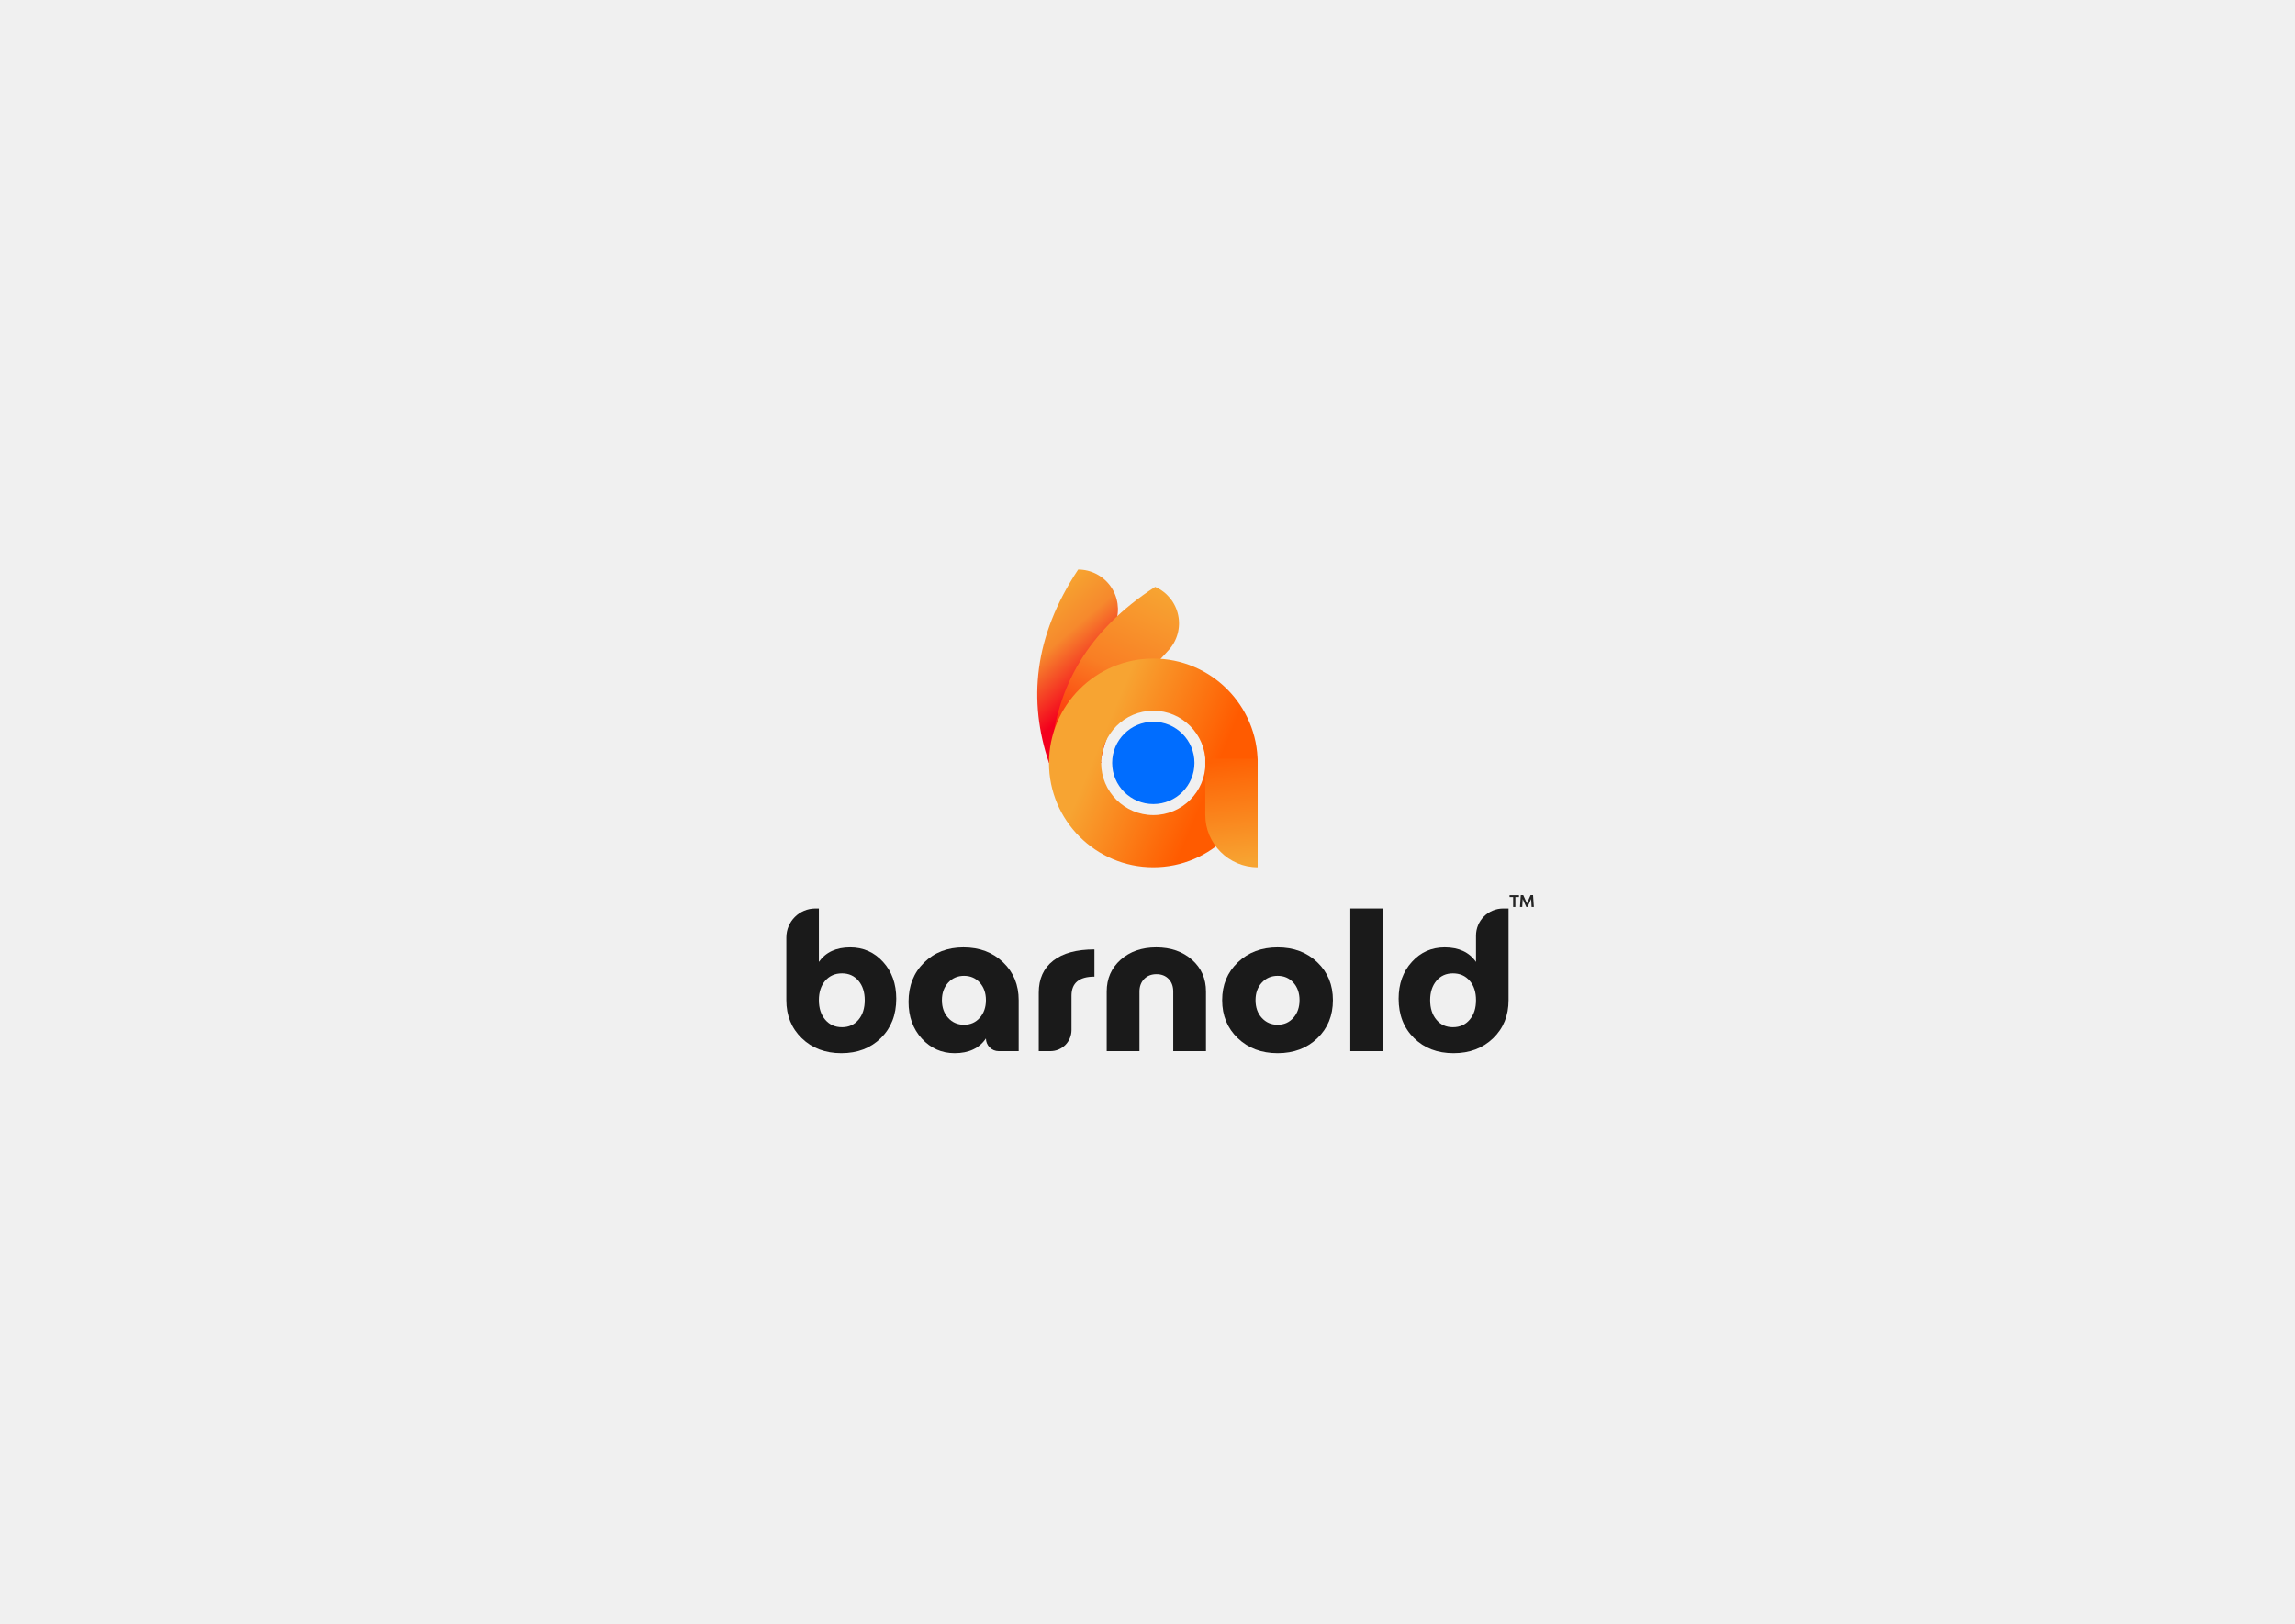
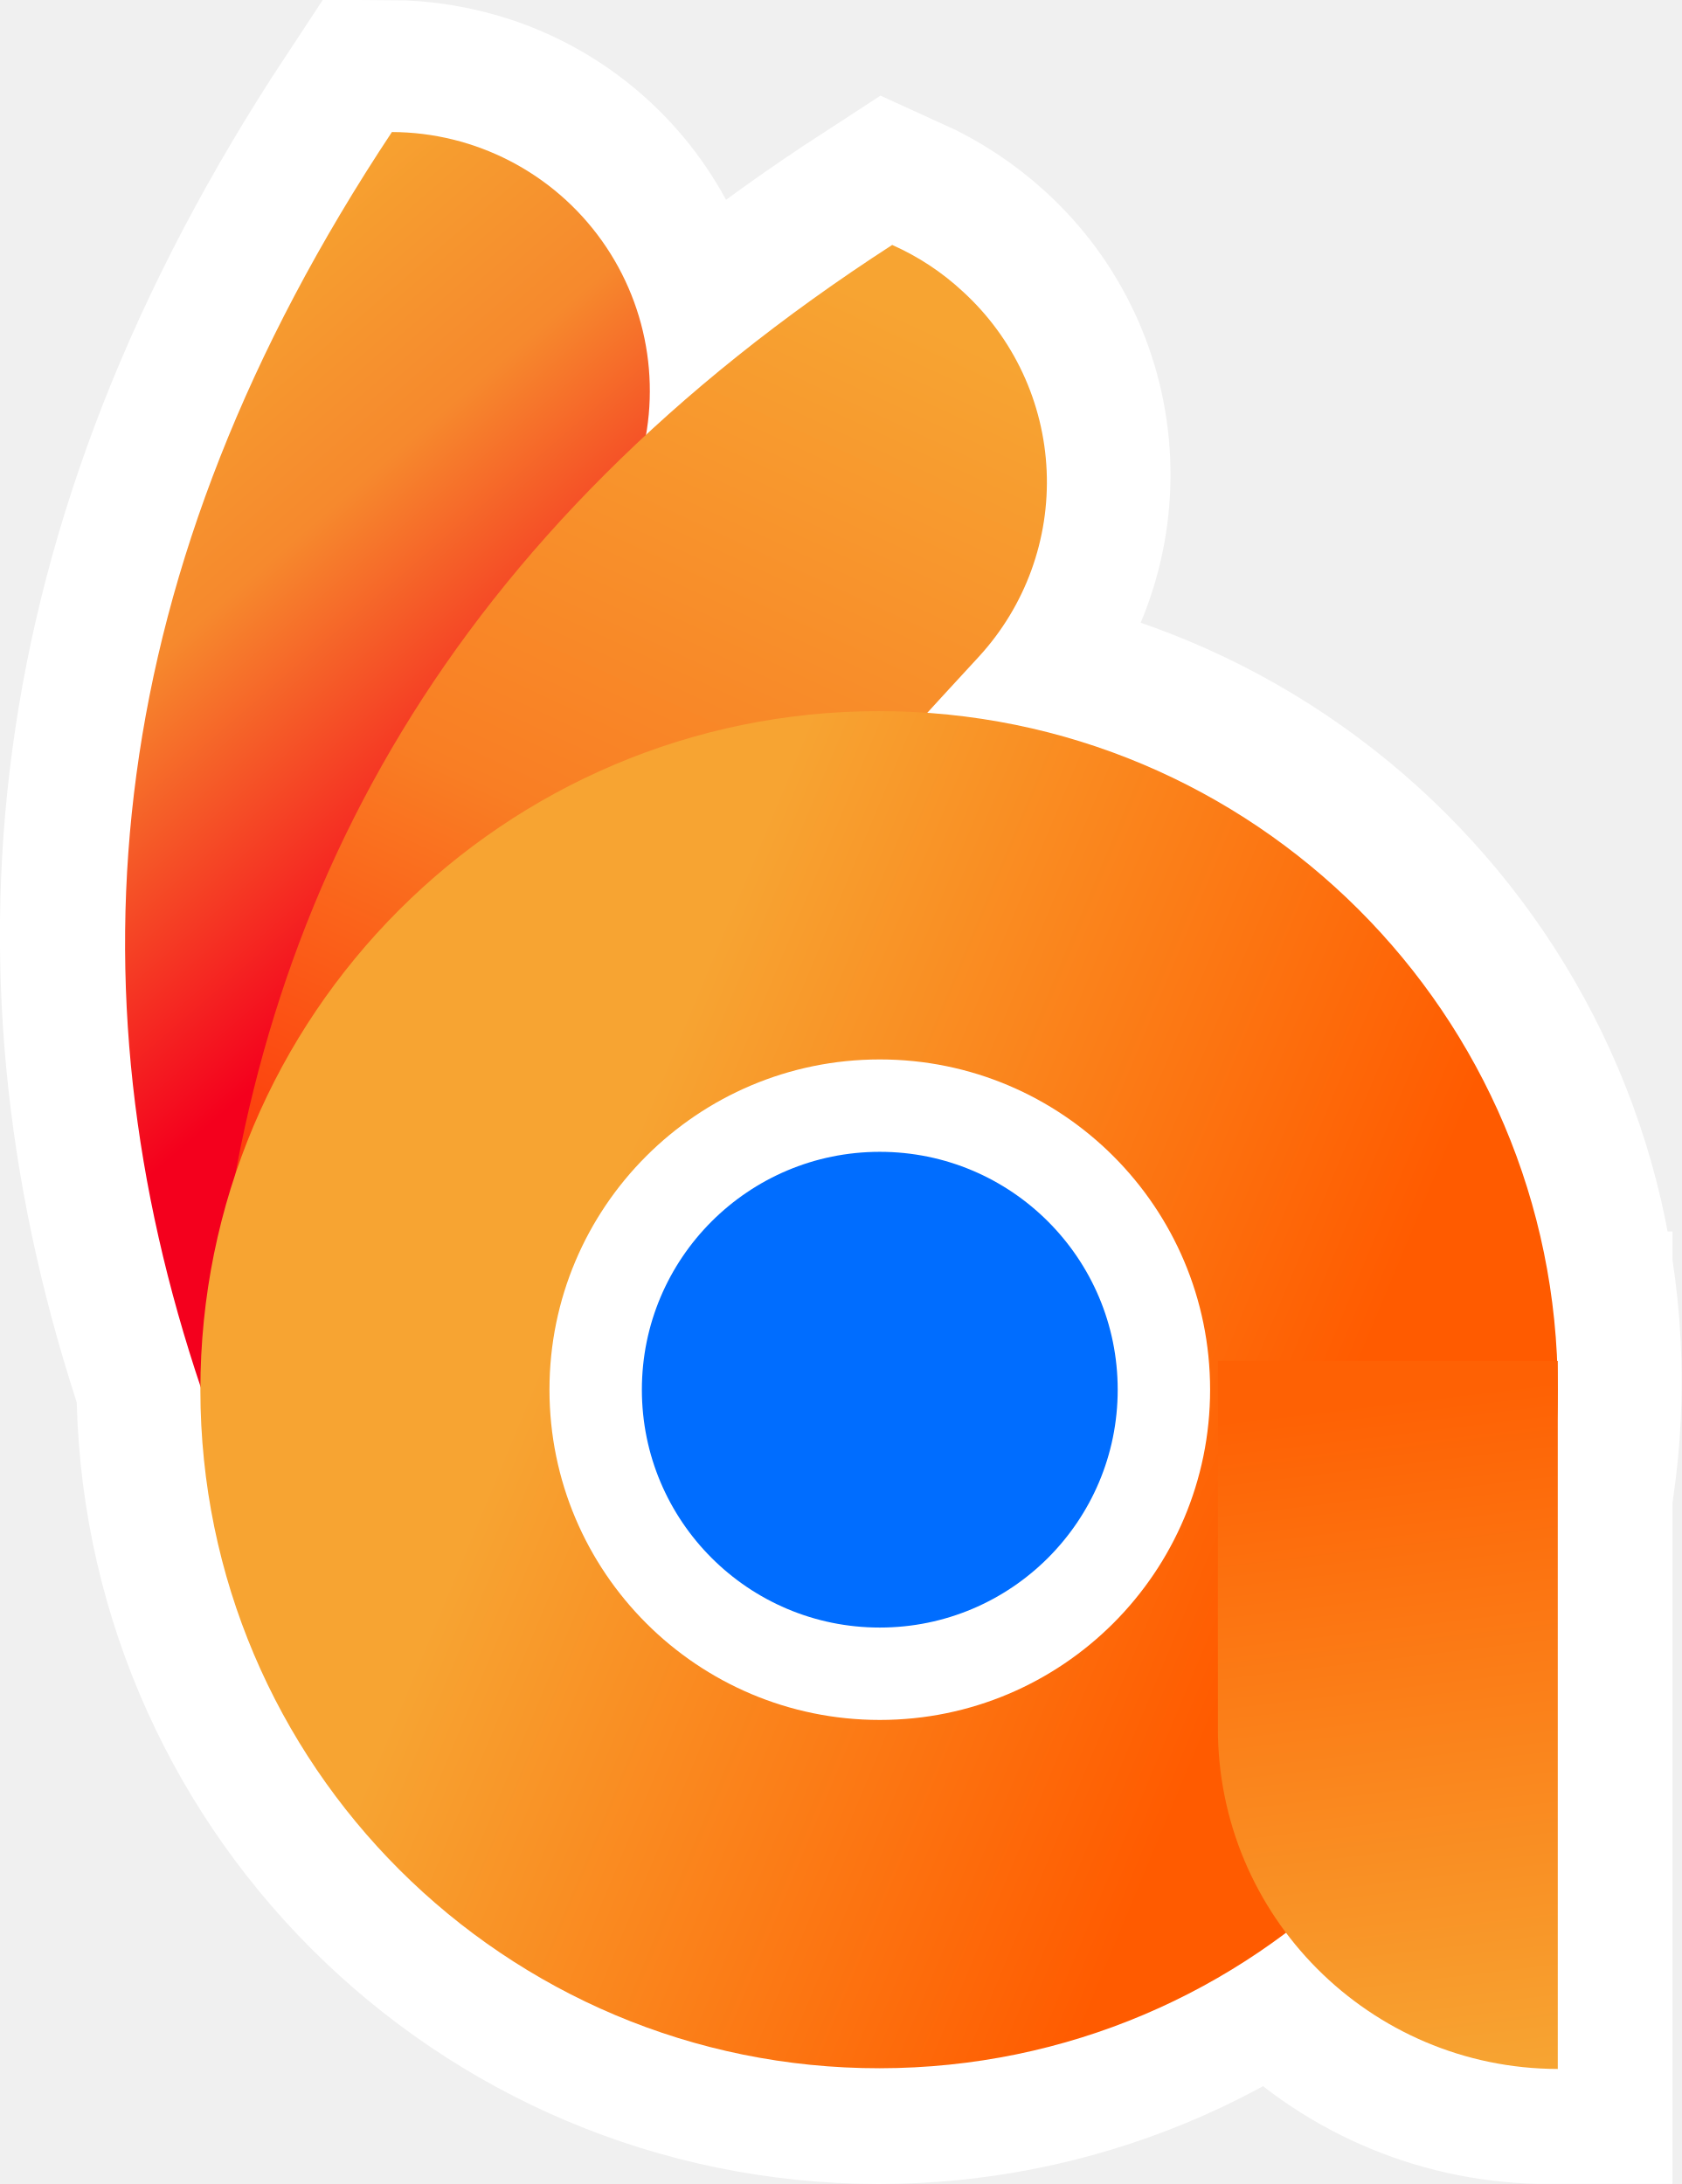
- <svg xmlns="http://www.w3.org/2000/svg" width="100%" height="100%" viewBox="0 0 3508 2481" version="1.1" xml:space="preserve" style="fill-rule:evenodd;clip-rule:evenodd;stroke-linejoin:round;stroke-miterlimit:1.414;">
-   <g transform="matrix(6.25804,0,0,6.25804,-6968.66,-7324.12)">
-     <path d="M1321.22,1401.74C1324.42,1401.74 1327.1,1402.92 1329.25,1405.29C1331.4,1407.65 1332.47,1410.65 1332.47,1414.29C1332.47,1418.22 1331.22,1421.42 1328.72,1423.89C1326.22,1426.35 1323.01,1427.59 1319.07,1427.59C1315.14,1427.59 1311.91,1426.37 1309.4,1423.94C1306.88,1421.5 1305.62,1418.4 1305.62,1414.64C1305.62,1414.64 1305.62,1405.9 1305.62,1399.34C1305.62,1395.42 1308.8,1392.24 1312.72,1392.24C1313.25,1392.24 1313.57,1392.24 1313.57,1392.24L1313.57,1405.29C1315.24,1402.92 1317.79,1401.74 1321.22,1401.74ZM1319.22,1421.24C1320.89,1421.24 1322.23,1420.63 1323.25,1419.41C1324.27,1418.2 1324.77,1416.6 1324.77,1414.64C1324.77,1412.7 1324.27,1411.13 1323.25,1409.91C1322.23,1408.7 1320.89,1408.09 1319.22,1408.09C1317.52,1408.09 1316.16,1408.69 1315.12,1409.89C1314.09,1411.09 1313.57,1412.67 1313.57,1414.64C1313.57,1416.6 1314.09,1418.2 1315.12,1419.41C1316.16,1420.63 1317.52,1421.24 1319.22,1421.24Z" style="fill:rgb(26,26,26);fill-rule:nonzero;" />
-     <path d="M1348.87,1401.74C1352.81,1401.74 1356.04,1402.95 1358.57,1405.39C1361.11,1407.82 1362.37,1410.9 1362.37,1414.64L1362.37,1427.09C1362.37,1427.09 1359.72,1427.09 1357.47,1427.09C1356.65,1427.09 1355.86,1426.76 1355.28,1426.18C1354.7,1425.6 1354.37,1424.81 1354.37,1423.99C1354.37,1423.99 1354.37,1423.99 1354.37,1423.99C1352.74,1426.39 1350.19,1427.59 1346.72,1427.59C1343.56,1427.59 1340.89,1426.4 1338.72,1424.04C1336.56,1421.67 1335.47,1418.67 1335.47,1415.04C1335.47,1411.14 1336.73,1407.95 1339.25,1405.46C1341.77,1402.98 1344.97,1401.74 1348.87,1401.74ZM1345.15,1418.96C1346.16,1420.08 1347.46,1420.64 1349.02,1420.64C1350.59,1420.64 1351.87,1420.07 1352.87,1418.94C1353.87,1417.8 1354.37,1416.37 1354.37,1414.64C1354.37,1412.9 1353.87,1411.48 1352.87,1410.36C1351.87,1409.25 1350.59,1408.69 1349.02,1408.69C1347.46,1408.69 1346.16,1409.25 1345.15,1410.36C1344.13,1411.48 1343.62,1412.9 1343.62,1414.64C1343.62,1416.4 1344.13,1417.85 1345.15,1418.96Z" style="fill:rgb(26,26,26);fill-rule:nonzero;" />
-     <path d="M1375.27,1421.94C1375.27,1423.3 1374.73,1424.61 1373.77,1425.58C1372.8,1426.55 1371.49,1427.09 1370.13,1427.09C1368.57,1427.09 1367.27,1427.09 1367.27,1427.09L1367.27,1412.79C1367.27,1409.42 1368.45,1406.82 1370.8,1404.99C1373.15,1403.15 1376.51,1402.24 1380.87,1402.24L1380.87,1408.89C1377.14,1408.89 1375.27,1410.44 1375.27,1413.54C1375.27,1413.54 1375.27,1418.11 1375.27,1421.94Z" style="fill:rgb(26,26,26);fill-rule:nonzero;" />
-     <path d="M1383.87,1427.09L1383.87,1412.54C1383.87,1409.37 1385.01,1406.78 1387.27,1404.76C1389.54,1402.75 1392.44,1401.74 1395.97,1401.74C1399.51,1401.74 1402.41,1402.75 1404.7,1404.76C1406.98,1406.78 1408.12,1409.37 1408.12,1412.54L1408.12,1427.09L1400.12,1427.09L1400.12,1412.54C1400.12,1411.27 1399.75,1410.25 1399,1409.46C1398.25,1408.68 1397.26,1408.29 1396.02,1408.29C1394.79,1408.29 1393.79,1408.68 1393.02,1409.46C1392.26,1410.25 1391.87,1411.27 1391.87,1412.54L1391.87,1427.09L1383.87,1427.09Z" style="fill:rgb(26,26,26);fill-rule:nonzero;" />
-     <path d="M1415.9,1405.39C1418.45,1402.95 1421.69,1401.74 1425.62,1401.74C1429.56,1401.74 1432.79,1402.95 1435.32,1405.39C1437.86,1407.82 1439.12,1410.9 1439.12,1414.64C1439.12,1418.4 1437.86,1421.5 1435.32,1423.94C1432.79,1426.37 1429.56,1427.59 1425.62,1427.59C1421.69,1427.59 1418.45,1426.37 1415.9,1423.94C1413.35,1421.5 1412.07,1418.4 1412.07,1414.64C1412.07,1410.9 1413.35,1407.82 1415.9,1405.39ZM1429.47,1410.36C1428.47,1409.25 1427.19,1408.69 1425.62,1408.69C1424.06,1408.69 1422.77,1409.25 1421.75,1410.36C1420.73,1411.48 1420.22,1412.9 1420.22,1414.64C1420.22,1416.4 1420.73,1417.85 1421.75,1418.96C1422.77,1420.08 1424.06,1420.64 1425.62,1420.64C1427.19,1420.64 1428.47,1420.07 1429.47,1418.94C1430.47,1417.8 1430.97,1416.37 1430.97,1414.64C1430.97,1412.9 1430.47,1411.48 1429.47,1410.36Z" style="fill:rgb(26,26,26);fill-rule:nonzero;" />
-     <rect x="1443.37" y="1392.24" width="7.95" height="34.85" style="fill:rgb(26,26,26);fill-rule:nonzero;" />
-     <path d="M1474.07,1398.87C1474.07,1397.11 1474.77,1395.42 1476.02,1394.18C1477.26,1392.94 1478.95,1392.24 1480.71,1392.24C1481.49,1392.24 1482.02,1392.24 1482.02,1392.24L1482.02,1414.64C1482.02,1418.4 1480.77,1421.5 1478.25,1423.94C1475.73,1426.37 1472.51,1427.59 1468.57,1427.59C1464.64,1427.59 1461.42,1426.35 1458.92,1423.89C1456.42,1421.42 1455.17,1418.22 1455.17,1414.29C1455.17,1410.65 1456.25,1407.65 1458.4,1405.29C1460.55,1402.92 1463.22,1401.74 1466.42,1401.74C1469.86,1401.74 1472.41,1402.92 1474.07,1405.29C1474.07,1405.29 1474.07,1402.1 1474.07,1398.87ZM1468.42,1421.24C1470.12,1421.24 1471.49,1420.63 1472.52,1419.41C1473.56,1418.2 1474.07,1416.6 1474.07,1414.64C1474.07,1412.67 1473.56,1411.09 1472.52,1409.89C1471.49,1408.69 1470.12,1408.09 1468.42,1408.09C1466.76,1408.09 1465.41,1408.7 1464.4,1409.91C1463.38,1411.13 1462.87,1412.7 1462.87,1414.64C1462.87,1416.6 1463.38,1418.2 1464.4,1419.41C1465.41,1420.63 1466.76,1421.24 1468.42,1421.24Z" style="fill:rgb(26,26,26);fill-rule:nonzero;" />
-   </g>
-   <g transform="matrix(1.32119,0,0,1.32119,-554.378,449.457)">
-     <g transform="matrix(-0.542005,-9.84354e-18,5.90612e-18,-0.567441,2363.43,1237.72)">
-       <path d="M1347.25,1225.33L1235.62,1225.33C1272.46,1331.26 1236.12,1424.95 1204.68,1512.13C1195.77,1536.9 1199.94,1564.27 1215.88,1585.59C1231.81,1606.91 1257.55,1619.57 1284.98,1619.57C1284.98,1619.57 1284.98,1619.57 1284.98,1619.57C1380.29,1481.88 1391.85,1351.85 1347.25,1225.33Z" style="fill:url(#_Linear1);" />
+ <svg xmlns="http://www.w3.org/2000/svg" xmlns:xlink="http://www.w3.org/1999/xlink" viewBox="0 0 47.49 61.7">
+   <defs>
+     <style>.cls-1,.cls-2,.cls-3,.cls-4{stroke:#fff;stroke-miterlimit:10;stroke-width:7px;}.cls-1{fill:url(#linear-gradient);}.cls-2{fill:url(#linear-gradient-2);}.cls-3{fill:url(#linear-gradient-3);}.cls-4{fill:url(#linear-gradient-4);}.cls-5{fill:url(#linear-gradient-5);}.cls-6{fill:url(#linear-gradient-6);}.cls-7{fill:url(#linear-gradient-7);}.cls-8{fill:url(#linear-gradient-8);}.cls-9{fill:#fff;}.cls-10{fill:#006dff;}</style>
+     <linearGradient id="linear-gradient" x1="-283.22" y1="-448.32" x2="-282.53" y2="-448.32" gradientTransform="translate(-5150.8 16886.71) rotate(49.25) scale(33.28)" gradientUnits="userSpaceOnUse">
+       <stop offset="0" stop-color="#f7b332" />
+       <stop offset="0.52" stop-color="#f6892d" />
+       <stop offset="1" stop-color="#f4001d" />
+     </linearGradient>
+     <linearGradient id="linear-gradient-2" x1="-293.89" y1="-459.31" x2="-293.2" y2="-459.31" gradientTransform="translate(-27878.74 3898.08) rotate(114.68) scale(51.67)" gradientUnits="userSpaceOnUse">
+       <stop offset="0" stop-color="#f7a432" />
+       <stop offset="0.47" stop-color="#f97e24" />
+       <stop offset="1" stop-color="#ff1a00" />
+     </linearGradient>
+     <linearGradient id="linear-gradient-3" x1="-285.3" y1="-441.04" x2="-284.61" y2="-441.04" gradientTransform="translate(2939.77 16187.57) rotate(22.64) scale(31.25)" gradientUnits="userSpaceOnUse">
+       <stop offset="0" stop-color="#f7a432" />
+       <stop offset="1" stop-color="#ff5b00" />
+     </linearGradient>
+     <linearGradient id="linear-gradient-4" x1="-316.11" y1="-442.19" x2="-315.42" y2="-442.19" gradientTransform="matrix(-3.2, -27.44, 27.44, -3.2, 11162.77, -10030.8)" gradientUnits="userSpaceOnUse">
+       <stop offset="0" stop-color="#f7a432" />
+       <stop offset="1" stop-color="#fe6104" />
+     </linearGradient>
+     <linearGradient id="linear-gradient-5" x1="-283.22" y1="-448.31" x2="-282.53" y2="-448.31" xlink:href="#linear-gradient" />
+     <linearGradient id="linear-gradient-6" x1="-293.89" y1="-459.31" x2="-293.2" y2="-459.31" xlink:href="#linear-gradient-2" />
+     <linearGradient id="linear-gradient-7" x1="-285.3" y1="-441.03" x2="-284.61" y2="-441.03" xlink:href="#linear-gradient-3" />
+     <linearGradient id="linear-gradient-8" x1="-316.12" y1="-442.18" x2="-315.43" y2="-442.18" xlink:href="#linear-gradient-4" />
+   </defs>
+   <g id="Layer_2" data-name="Layer 2">
+     <g id="Layer_1-2" data-name="Layer 1">
+       <path class="cls-1" d="M5.65,39h9.61c-3.17-9.55,0-18,2.66-25.84A7.29,7.29,0,0,0,13.4,3.9,7.6,7.6,0,0,0,11,3.5h0C2.81,15.92,1.82,27.63,5.65,39Z" />
+       <path class="cls-2" d="M6.05,37.11,14.86,41c.91-10,7.15-16.54,12.76-22.63A7.31,7.31,0,0,0,27.17,8a7.6,7.6,0,0,0-2-1.32h0C12.68,14.79,7.09,25.13,6.05,37.11Z" />
+       <path class="cls-3" d="M24.82,58.2A19.17,19.17,0,1,1,44,39,19.17,19.17,0,0,1,24.82,58.2Zm0-9.58A9.59,9.59,0,1,1,34.41,39a9.6,9.6,0,0,1-9.59,9.6Z" />
+       <path class="cls-4" d="M34.11,48.58a9.62,9.62,0,0,0,9.63,9.62h0V38.29H34.11Z" />
    </g>
-     <g transform="matrix(-0.496872,-0.216537,0.226699,-0.52019,2027.36,1459.47)">
-       <path d="M1347.25,1225.33L1235.62,1225.33C1272.46,1331.26 1236.12,1424.95 1204.68,1512.13C1195.77,1536.9 1199.94,1564.27 1215.88,1585.59C1231.81,1606.91 1257.55,1619.57 1284.98,1619.57C1284.98,1619.57 1284.98,1619.57 1284.98,1619.57C1380.29,1481.88 1391.85,1351.85 1347.25,1225.33Z" style="fill:url(#_Linear2);" />
+     <g id="Layer_7" data-name="Layer 7">
+       <path class="cls-5" d="M5.69,39.25h9.6c-3.17-9.55,0-18,2.67-25.84a7.31,7.31,0,0,0-6.89-9.68h0C2.84,16.14,1.85,27.86,5.69,39.25Z" />
    </g>
-     <g transform="matrix(-0.567441,0,0,-0.567441,2628.47,1294.36)">
-       <path d="M1541.19,1112.39C1658.61,1112.39 1753.94,1207.72 1753.94,1325.13C1753.94,1442.55 1658.61,1537.88 1541.19,1537.88C1423.77,1537.88 1328.44,1442.55 1328.44,1325.13C1328.44,1207.72 1423.77,1112.39 1541.19,1112.39ZM1541.19,1218.76C1599.9,1218.76 1647.56,1266.42 1647.56,1325.13C1647.56,1383.84 1599.9,1431.51 1541.19,1431.51C1482.48,1431.51 1434.82,1383.84 1434.82,1325.13C1434.82,1266.42 1482.48,1218.76 1541.19,1218.76Z" style="fill:url(#_Linear3);" />
+     <g id="Layer_6" data-name="Layer 6">
+       <path class="cls-6" d="M6.09,37.34l8.8,3.84c.91-10,7.15-16.53,12.76-22.63A7.29,7.29,0,0,0,27.2,8.24a7.22,7.22,0,0,0-2-1.32h0C12.71,15,7.12,25.36,6.09,37.34Z" />
    </g>
-     <g transform="matrix(-0.637739,0,0,-0.592622,2720.65,1369.31)">
-       <path d="M1421.57,1293.85C1421.57,1237.38 1379.03,1191.6 1326.56,1191.6C1326.56,1191.6 1326.56,1191.6 1326.56,1191.6L1326.56,1403.4L1421.57,1403.4C1421.57,1403.4 1421.57,1347.99 1421.57,1293.85Z" style="fill:url(#_Linear4);" />
+     <g id="Layer_9" data-name="Layer 9">
+       <path class="cls-7" d="M24.85,58.43A19.17,19.17,0,1,1,44,39.25,19.17,19.17,0,0,1,24.85,58.43Zm0-9.59a9.58,9.58,0,1,1,9.59-9.59,9.57,9.57,0,0,1-9.59,9.59Z" />
    </g>
-     <g transform="matrix(1.19989,0,0,1.19989,-349.502,-749.502)">
-       <circle cx="1753.02" cy="1076.7" r="39.681" style="fill:rgb(0,109,255);" />
+     <g id="Layer_4" data-name="Layer 4">
+       <path class="cls-8" d="M34.4,48.81A9.62,9.62,0,0,0,44,58.45h0v-20H34.4Z" />
+     </g>
+     <g id="Layer_3" data-name="Layer 3">
+       <circle class="cls-9" cx="24.85" cy="39.26" r="9.33" />
+       <circle class="cls-10" cx="24.85" cy="39.26" r="6.72" />
    </g>
  </g>
-   <g transform="matrix(0.487678,0,0,0.487678,1075.57,673.117)">
-     <path d="M2555.49,1425.37L2525.89,1425.37L2525.89,1431.22L2537.14,1431.22L2537.14,1462.37L2544.18,1462.37L2544.18,1431.22L2555.49,1431.22L2555.49,1425.37Z" style="fill:rgb(36,36,36);fill-rule:nonzero;" />
-     <path d="M2602.09,1462.37L2599.59,1425.17L2591.84,1425.17L2580.34,1450.82L2568.84,1425.17L2561.09,1425.17L2558.59,1462.37L2565.64,1462.37L2567.09,1437.22L2578.39,1462.37L2582.29,1462.37L2593.59,1437.12L2595.04,1462.37L2602.09,1462.37Z" style="fill:rgb(36,36,36);fill-rule:nonzero;" />
-   </g>
-   <defs>
-     <linearGradient id="_Linear1" x1="0" y1="0" x2="1" y2="0" gradientUnits="userSpaceOnUse" gradientTransform="matrix(-173.894,-192.763,201.809,-166.099,1347.25,1630.84)">
-       <stop offset="0" style="stop-color:rgb(247,179,50);stop-opacity:1" />
-       <stop offset="0.52" style="stop-color:rgb(246,137,45);stop-opacity:1" />
-       <stop offset="1" style="stop-color:rgb(244,0,29);stop-opacity:1" />
-     </linearGradient>
-     <linearGradient id="_Linear2" x1="0" y1="0" x2="1" y2="0" gradientUnits="userSpaceOnUse" gradientTransform="matrix(8.13403,-394.942,413.477,7.76941,1288.55,1618.08)">
-       <stop offset="0" style="stop-color:rgb(247,164,50);stop-opacity:1" />
-       <stop offset="0.47" style="stop-color:rgb(249,126,36);stop-opacity:1" />
-       <stop offset="1" style="stop-color:rgb(255,26,0);stop-opacity:1" />
-     </linearGradient>
-     <linearGradient id="_Linear3" x1="0" y1="0" x2="1" y2="0" gradientUnits="userSpaceOnUse" gradientTransform="matrix(-220.54,-91.9579,91.9579,-220.54,1625.1,1425.54)">
-       <stop offset="0" style="stop-color:rgb(247,164,50);stop-opacity:1" />
-       <stop offset="1" style="stop-color:rgb(255,91,0);stop-opacity:1" />
-     </linearGradient>
-     <linearGradient id="_Linear4" x1="0" y1="0" x2="1" y2="0" gradientUnits="userSpaceOnUse" gradientTransform="matrix(21.759,200.88,-186.668,23.4156,1326.56,1202.52)">
-       <stop offset="0" style="stop-color:rgb(247,164,50);stop-opacity:1" />
-       <stop offset="1" style="stop-color:rgb(254,97,4);stop-opacity:1" />
-     </linearGradient>
-   </defs>
</svg>
